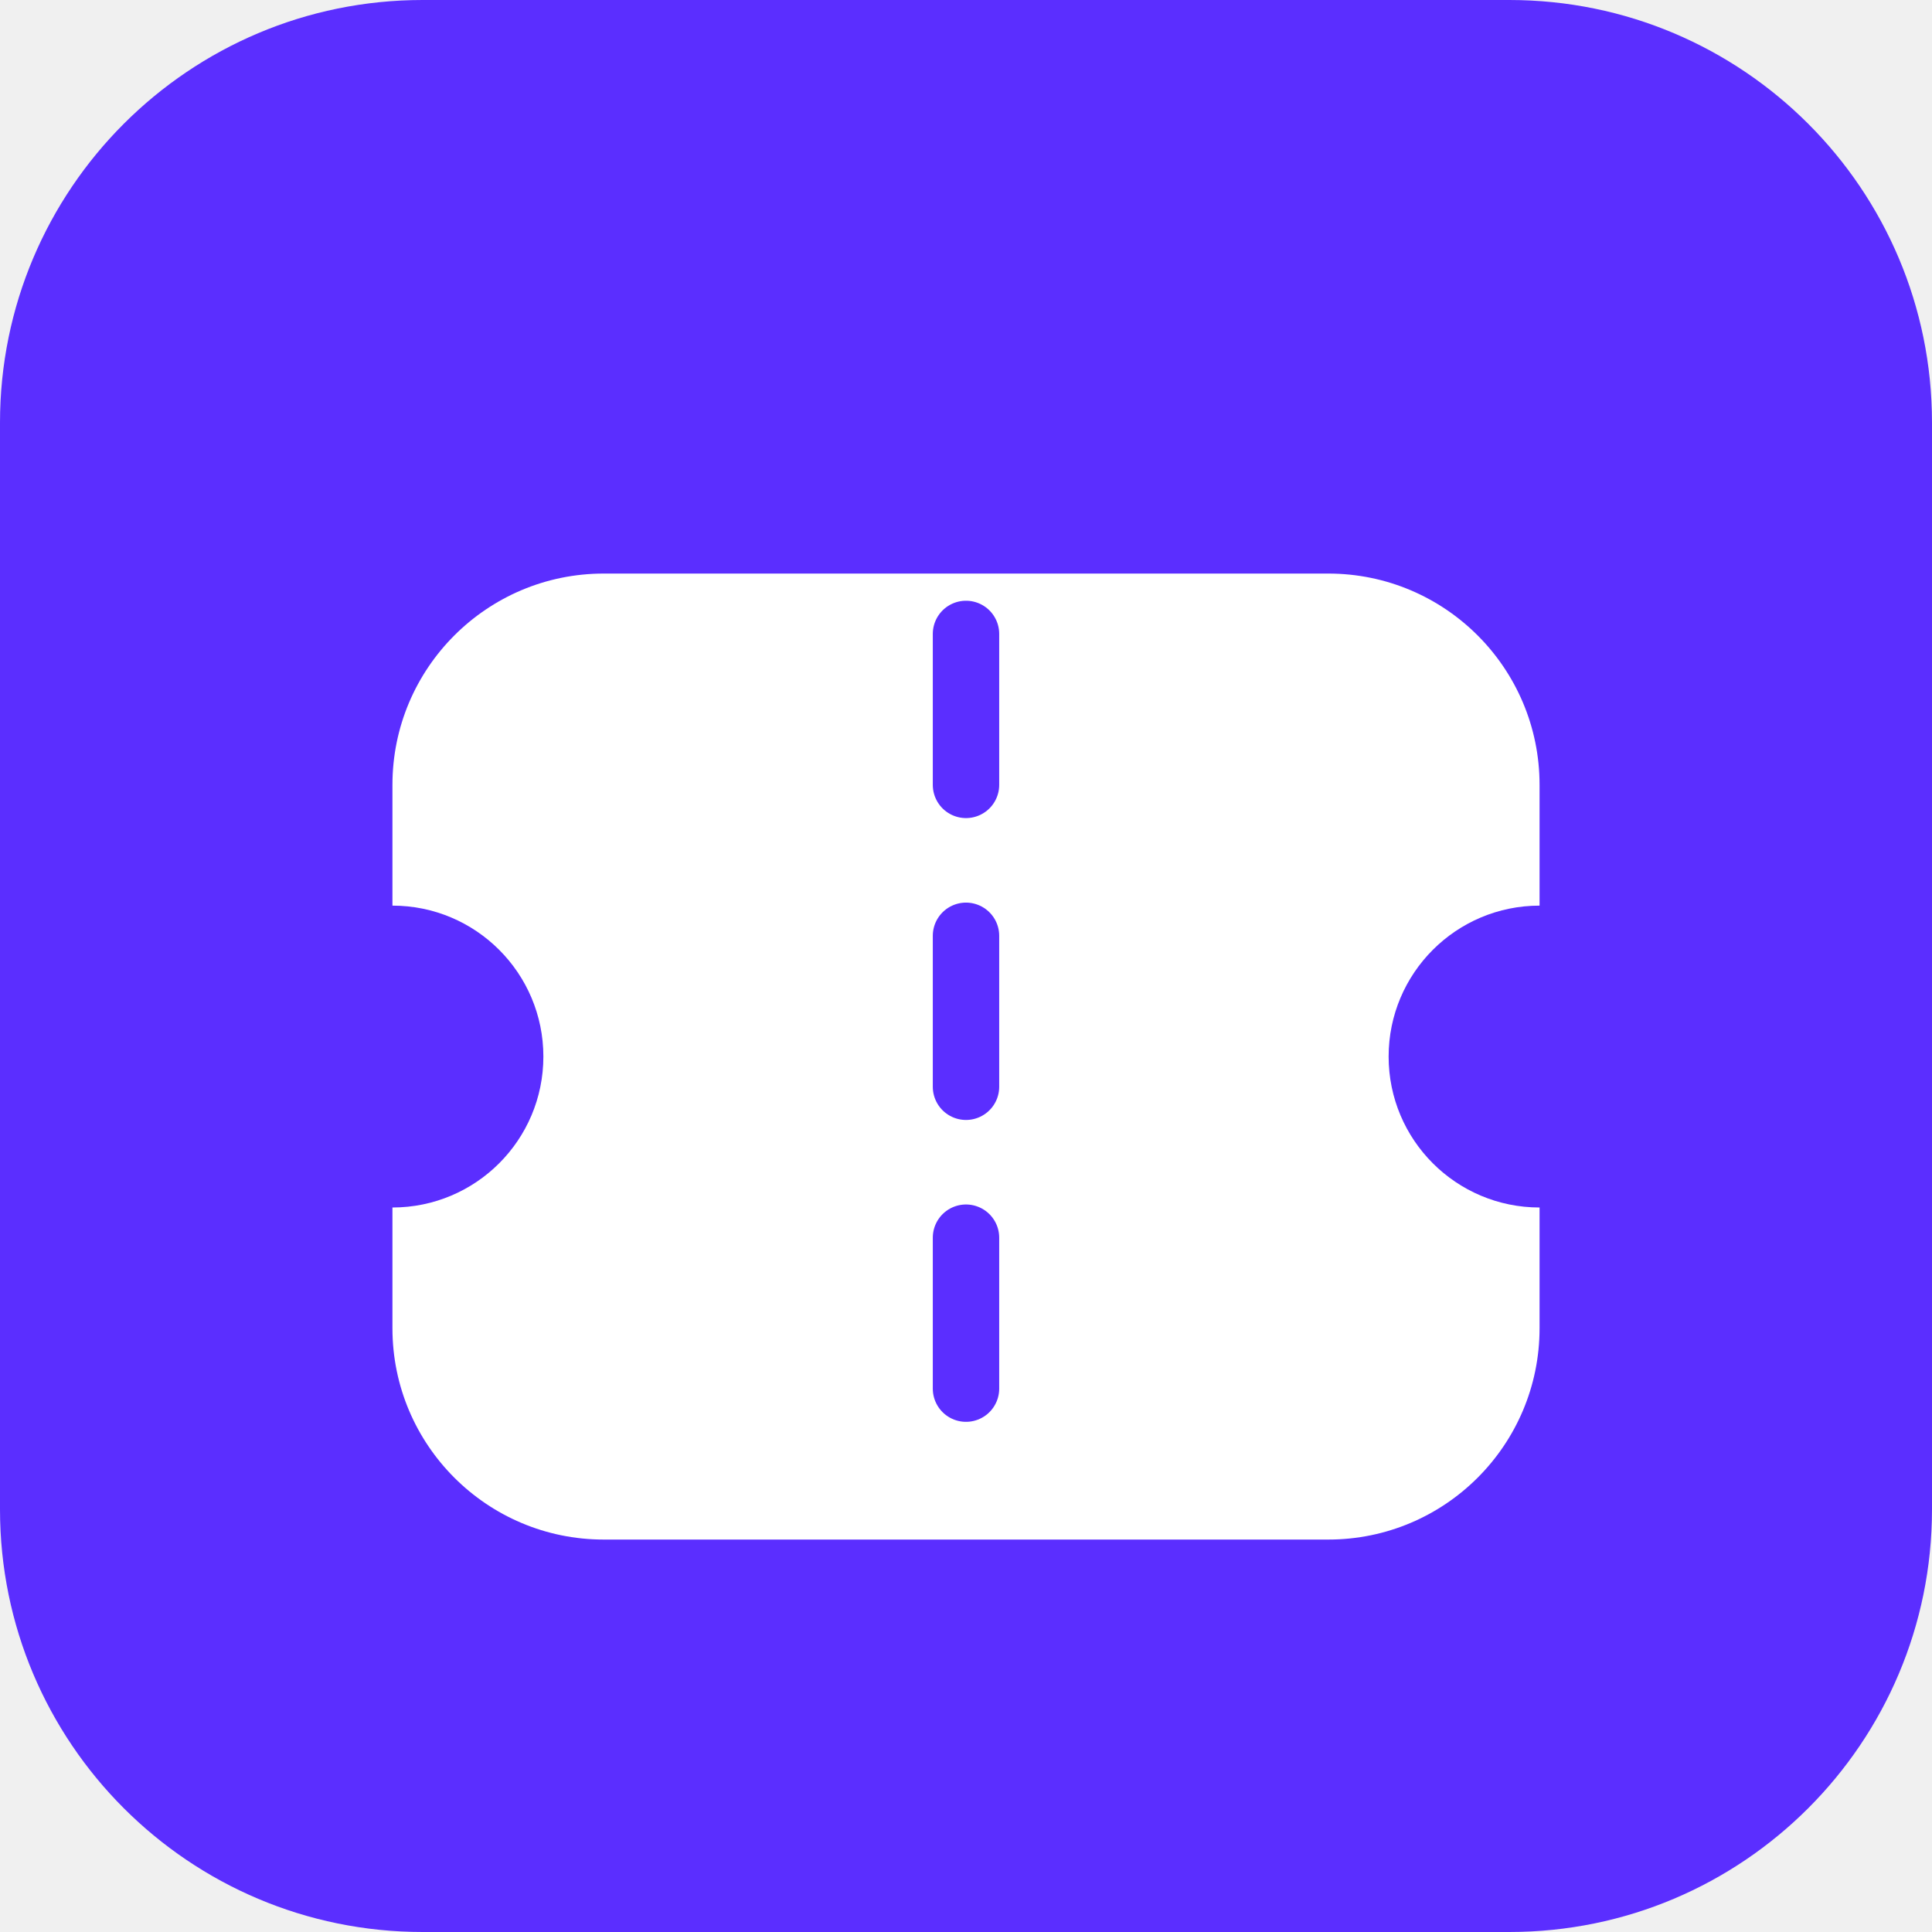
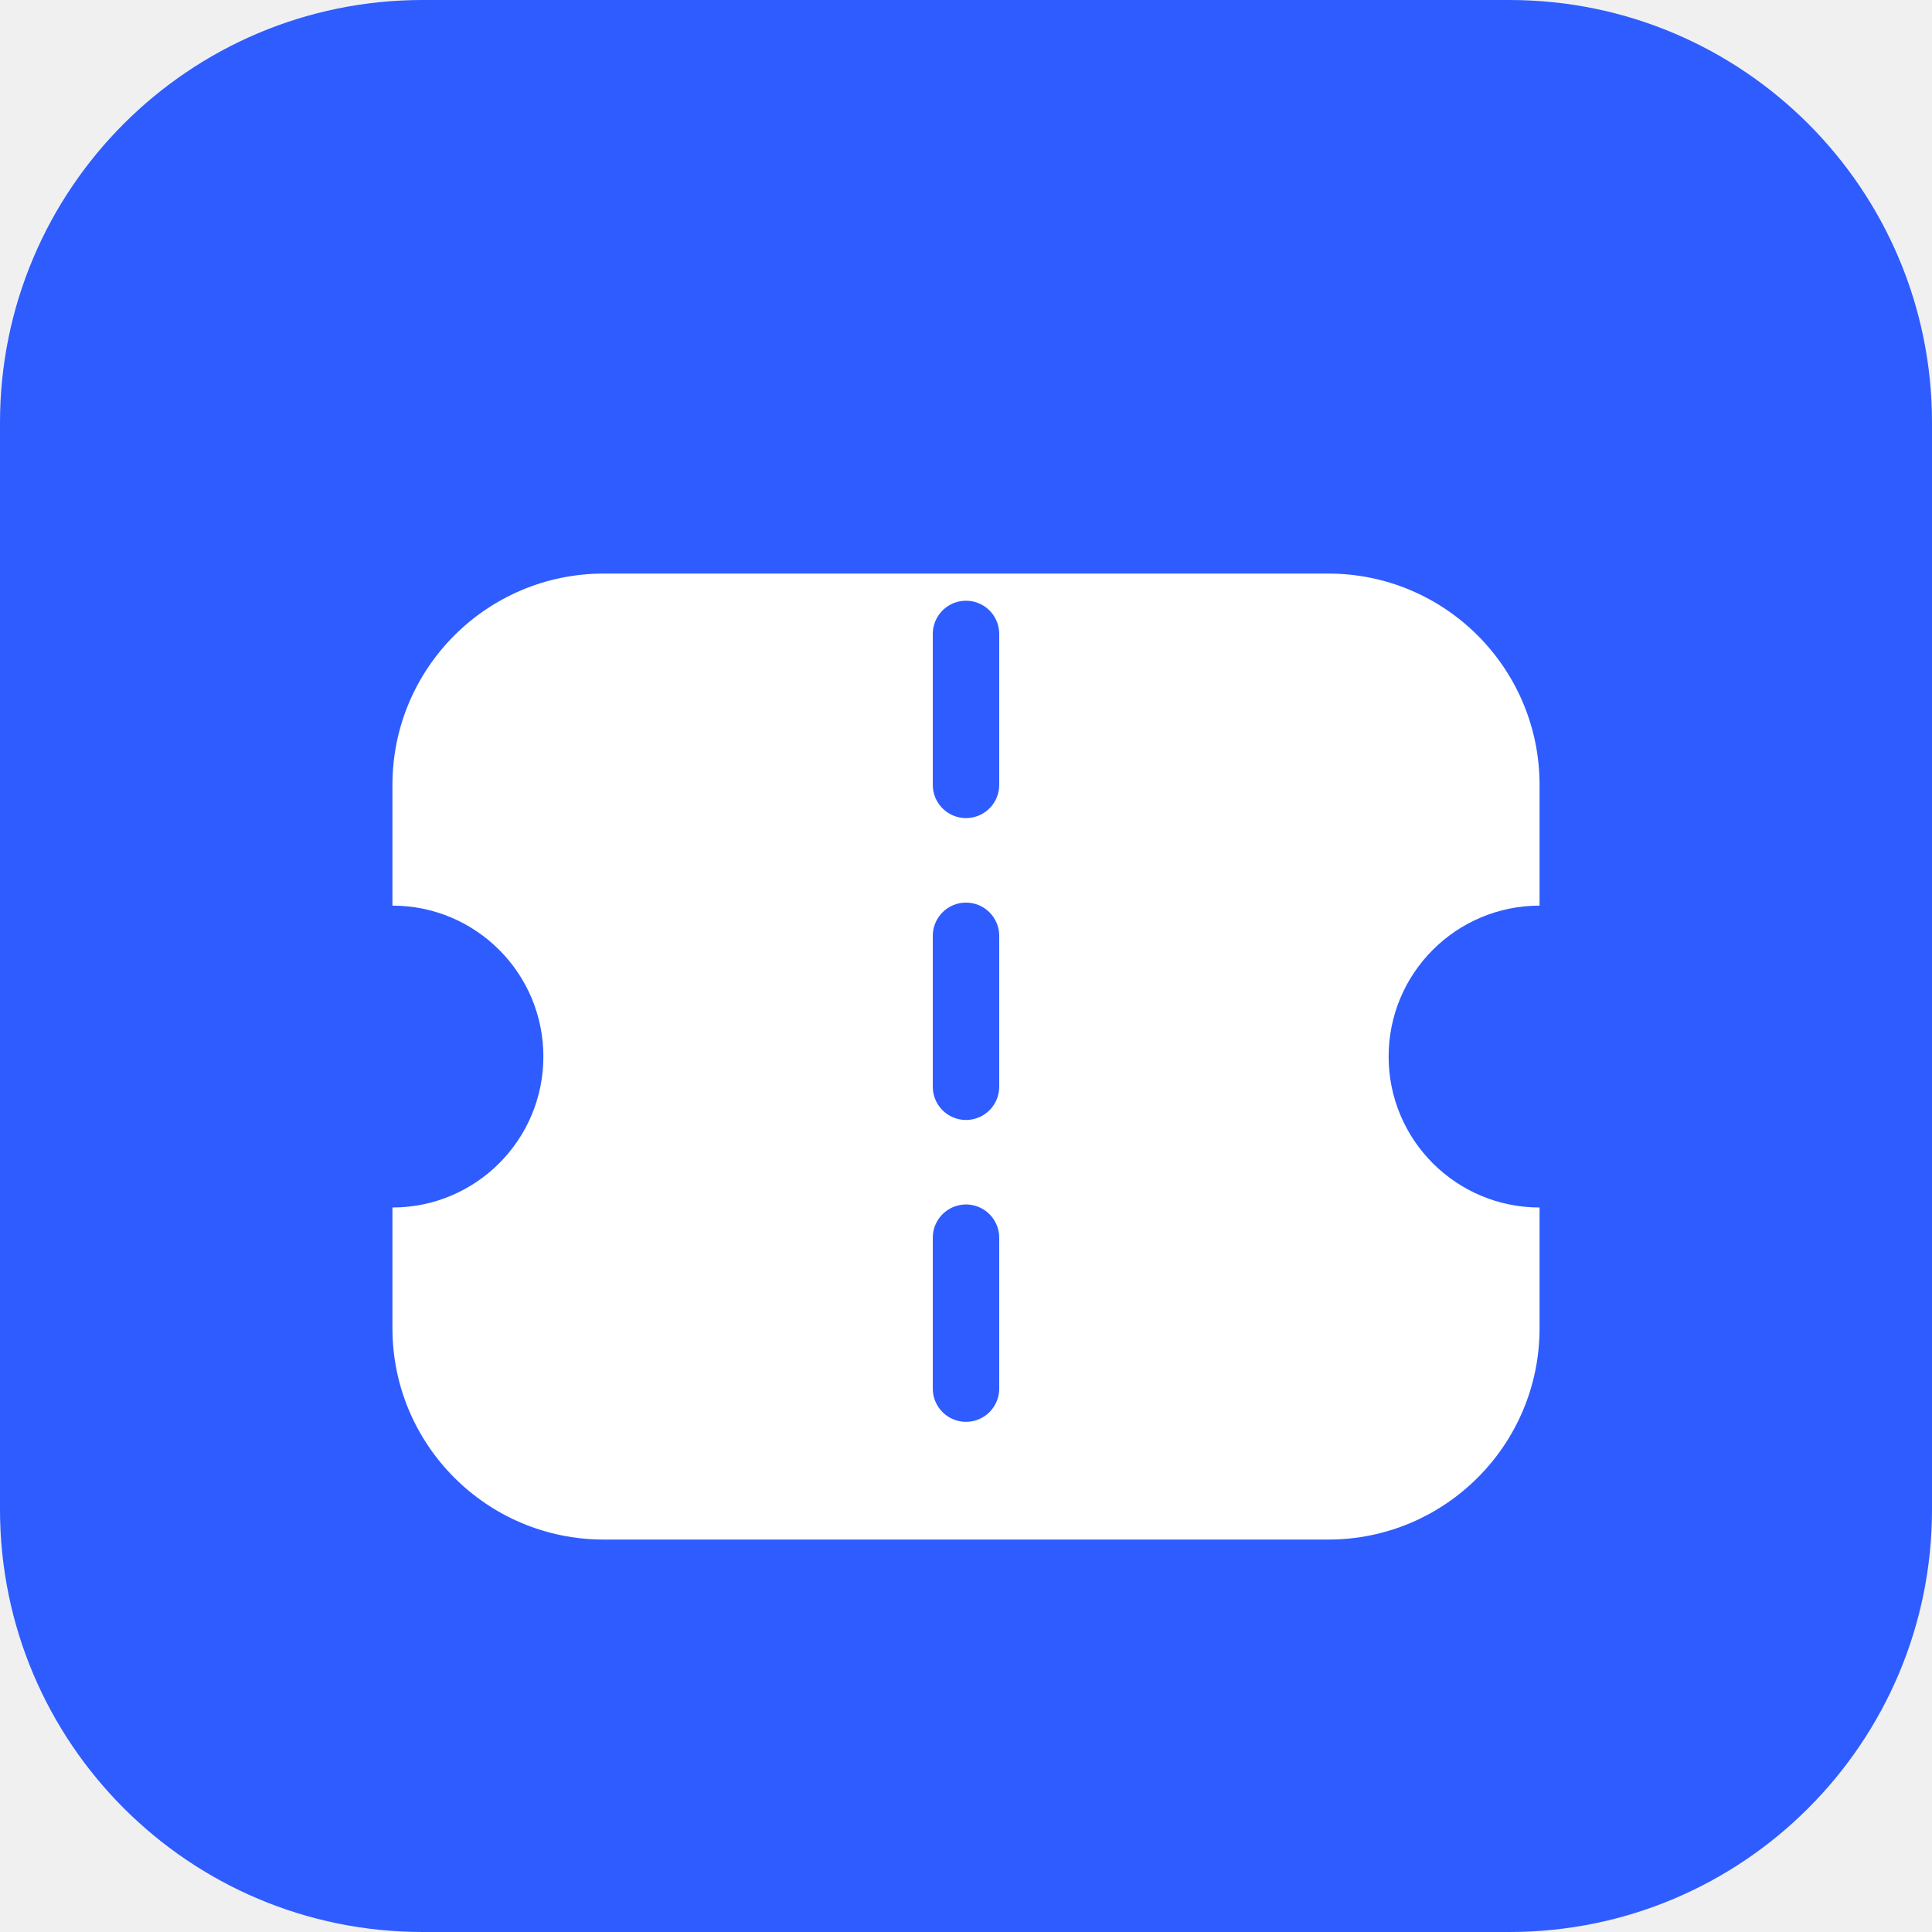
<svg xmlns="http://www.w3.org/2000/svg" viewBox="0 0 64 64">
-   <rect width="64" height="64" rx="14" fill="#5B2EFF" />
+   <rect width="64" height="64" rx="14" fill="#2E5CFF" />
  <path d="M13 26              a7 7 0 0 1 7 -7              h24              a7 7 0 0 1 7 7              v4              a5 5 0 0 0 0 10              v4              a7 7 0 0 1 -7 7              h-24              a7 7 0 0 1 -7 -7              v-4              a5 5 0 0 0 0 -10              z" fill="white" />
-   <line x1="32" y1="21" x2="32" y2="26" stroke="#5B2EFF" stroke-width="2.2" stroke-linecap="round" />
-   <line x1="32" y1="31" x2="32" y2="36" stroke="#5B2EFF" stroke-width="2.2" stroke-linecap="round" />
-   <line x1="32" y1="41" x2="32" y2="46" stroke="#5B2EFF" stroke-width="2.2" stroke-linecap="round" />
+   <line x1="32" y1="21" x2="32" y2="26" stroke="#2E5CFF" stroke-width="2.2" stroke-linecap="round" />
+   <line x1="32" y1="31" x2="32" y2="36" stroke="#2E5CFF" stroke-width="2.2" stroke-linecap="round" />
+   <line x1="32" y1="41" x2="32" y2="46" stroke="#2E5CFF" stroke-width="2.2" stroke-linecap="round" />
</svg>
